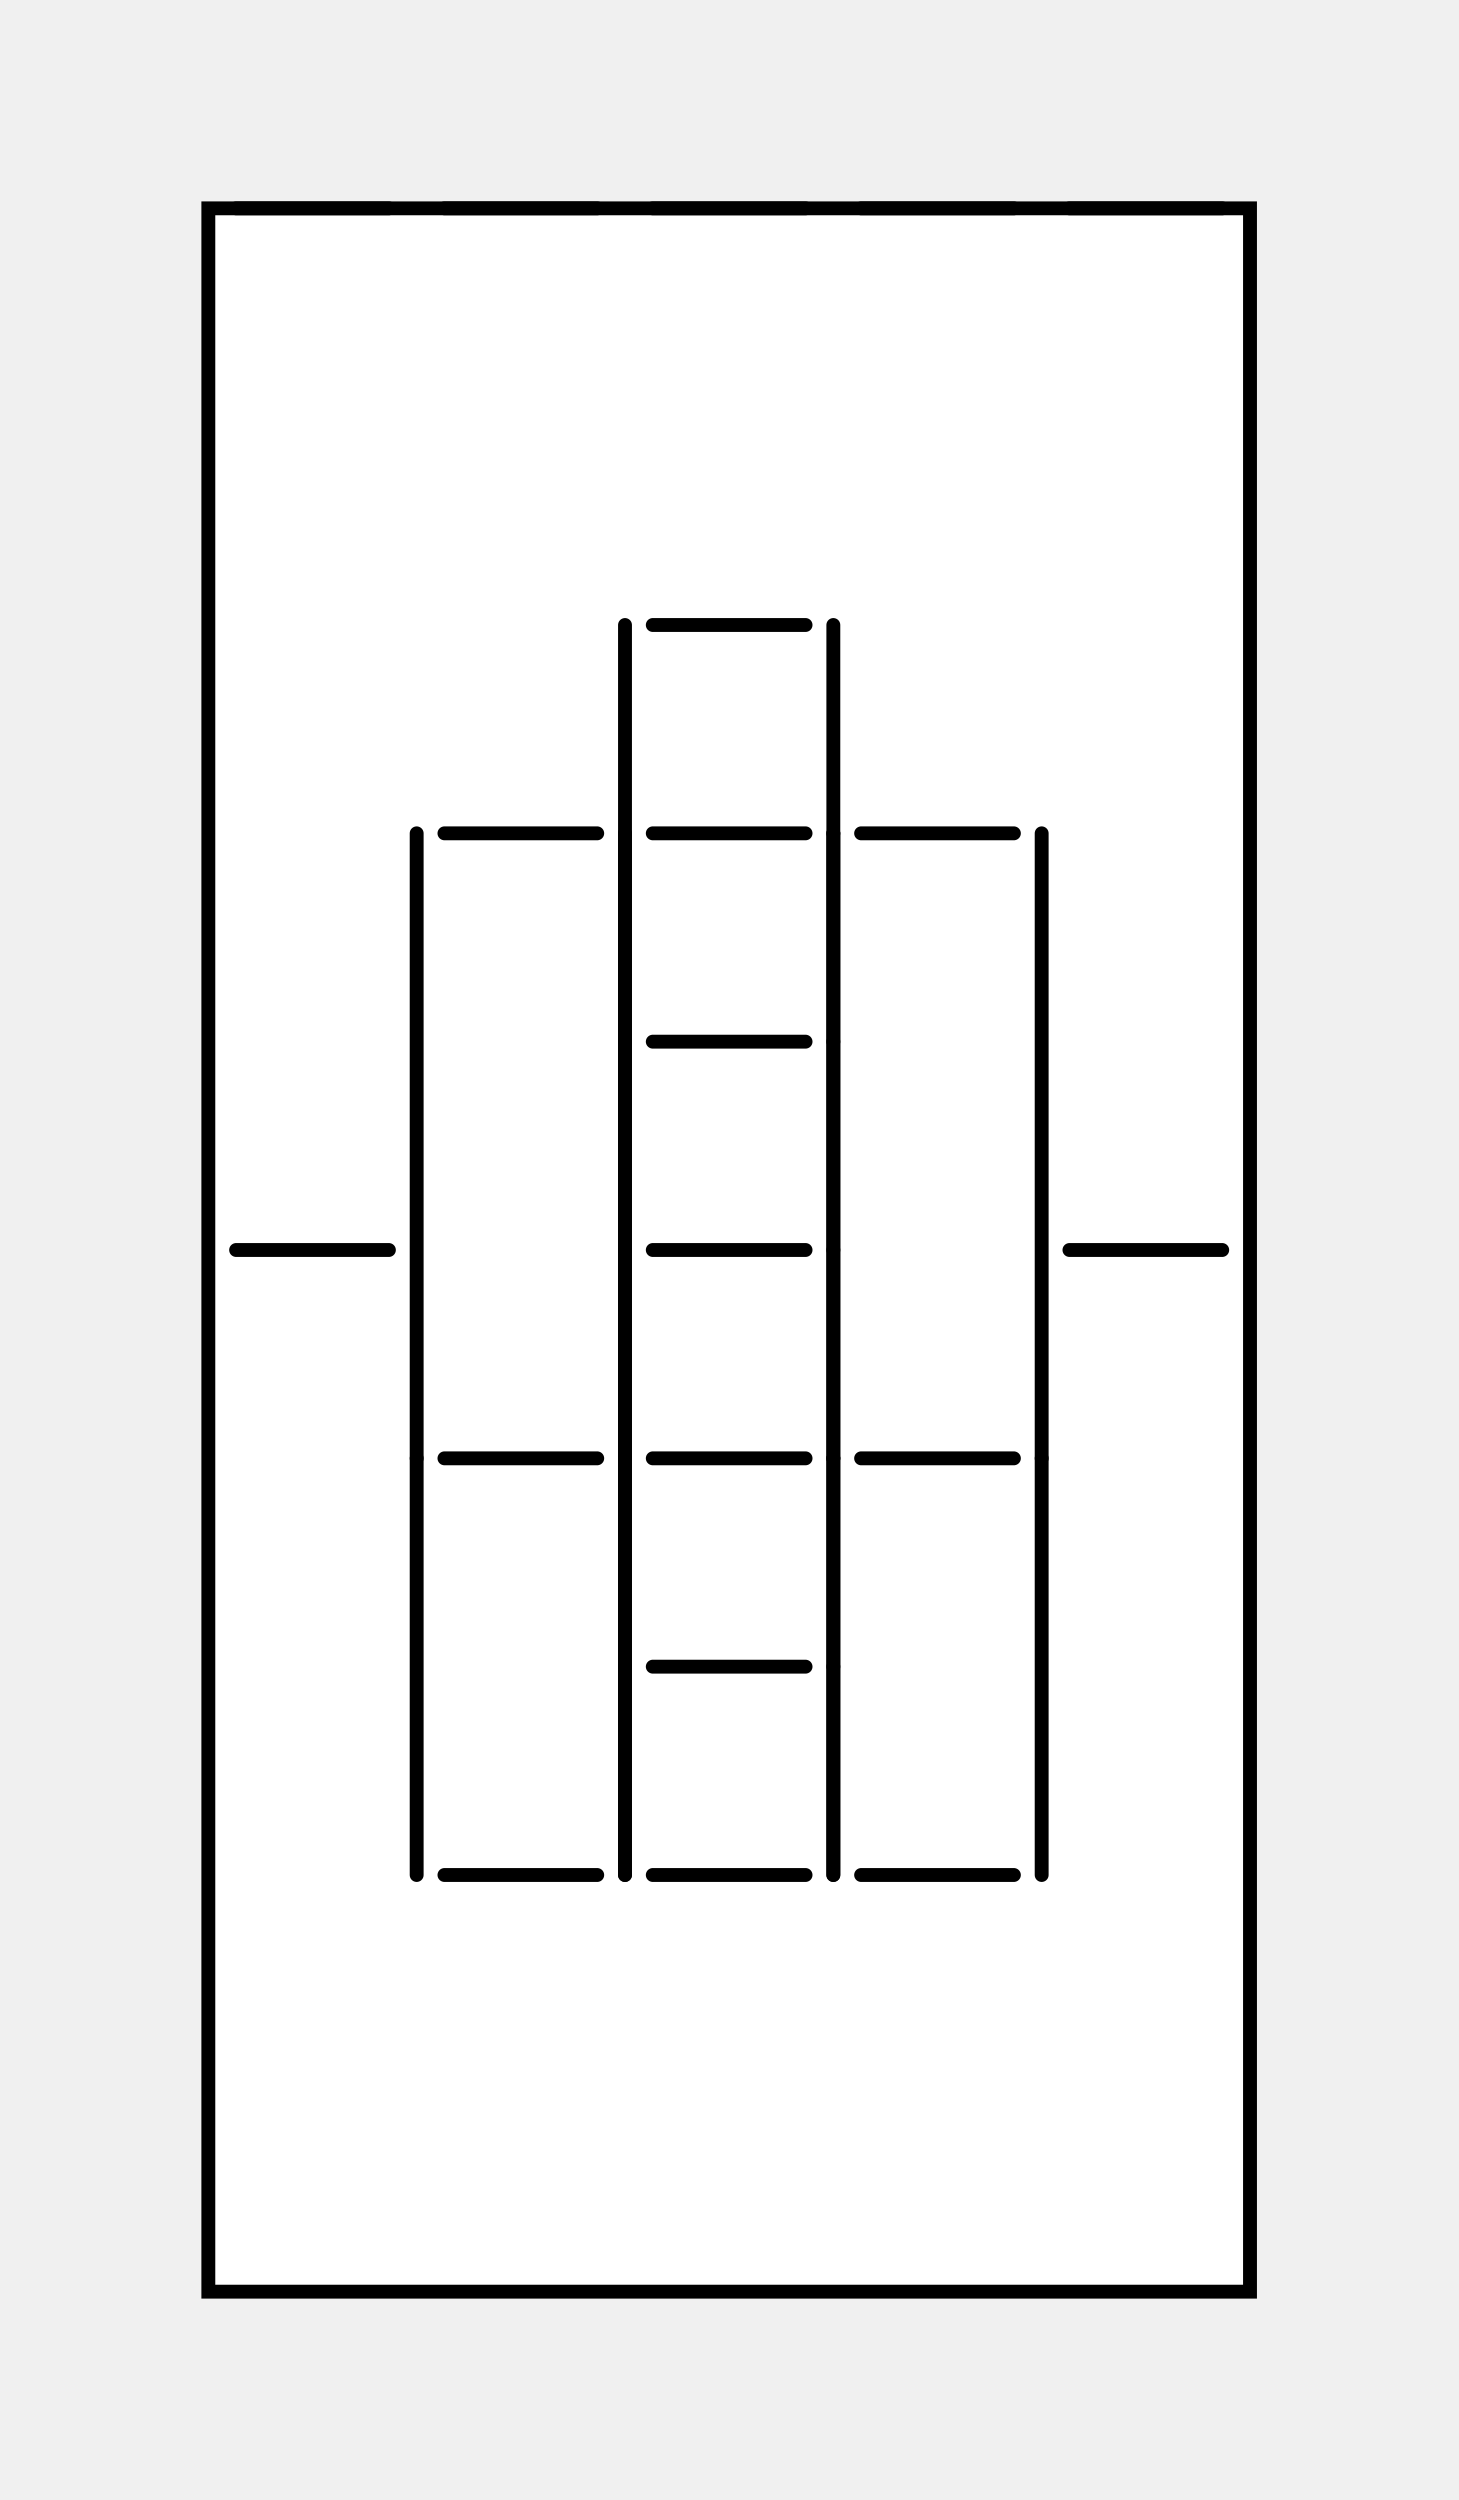
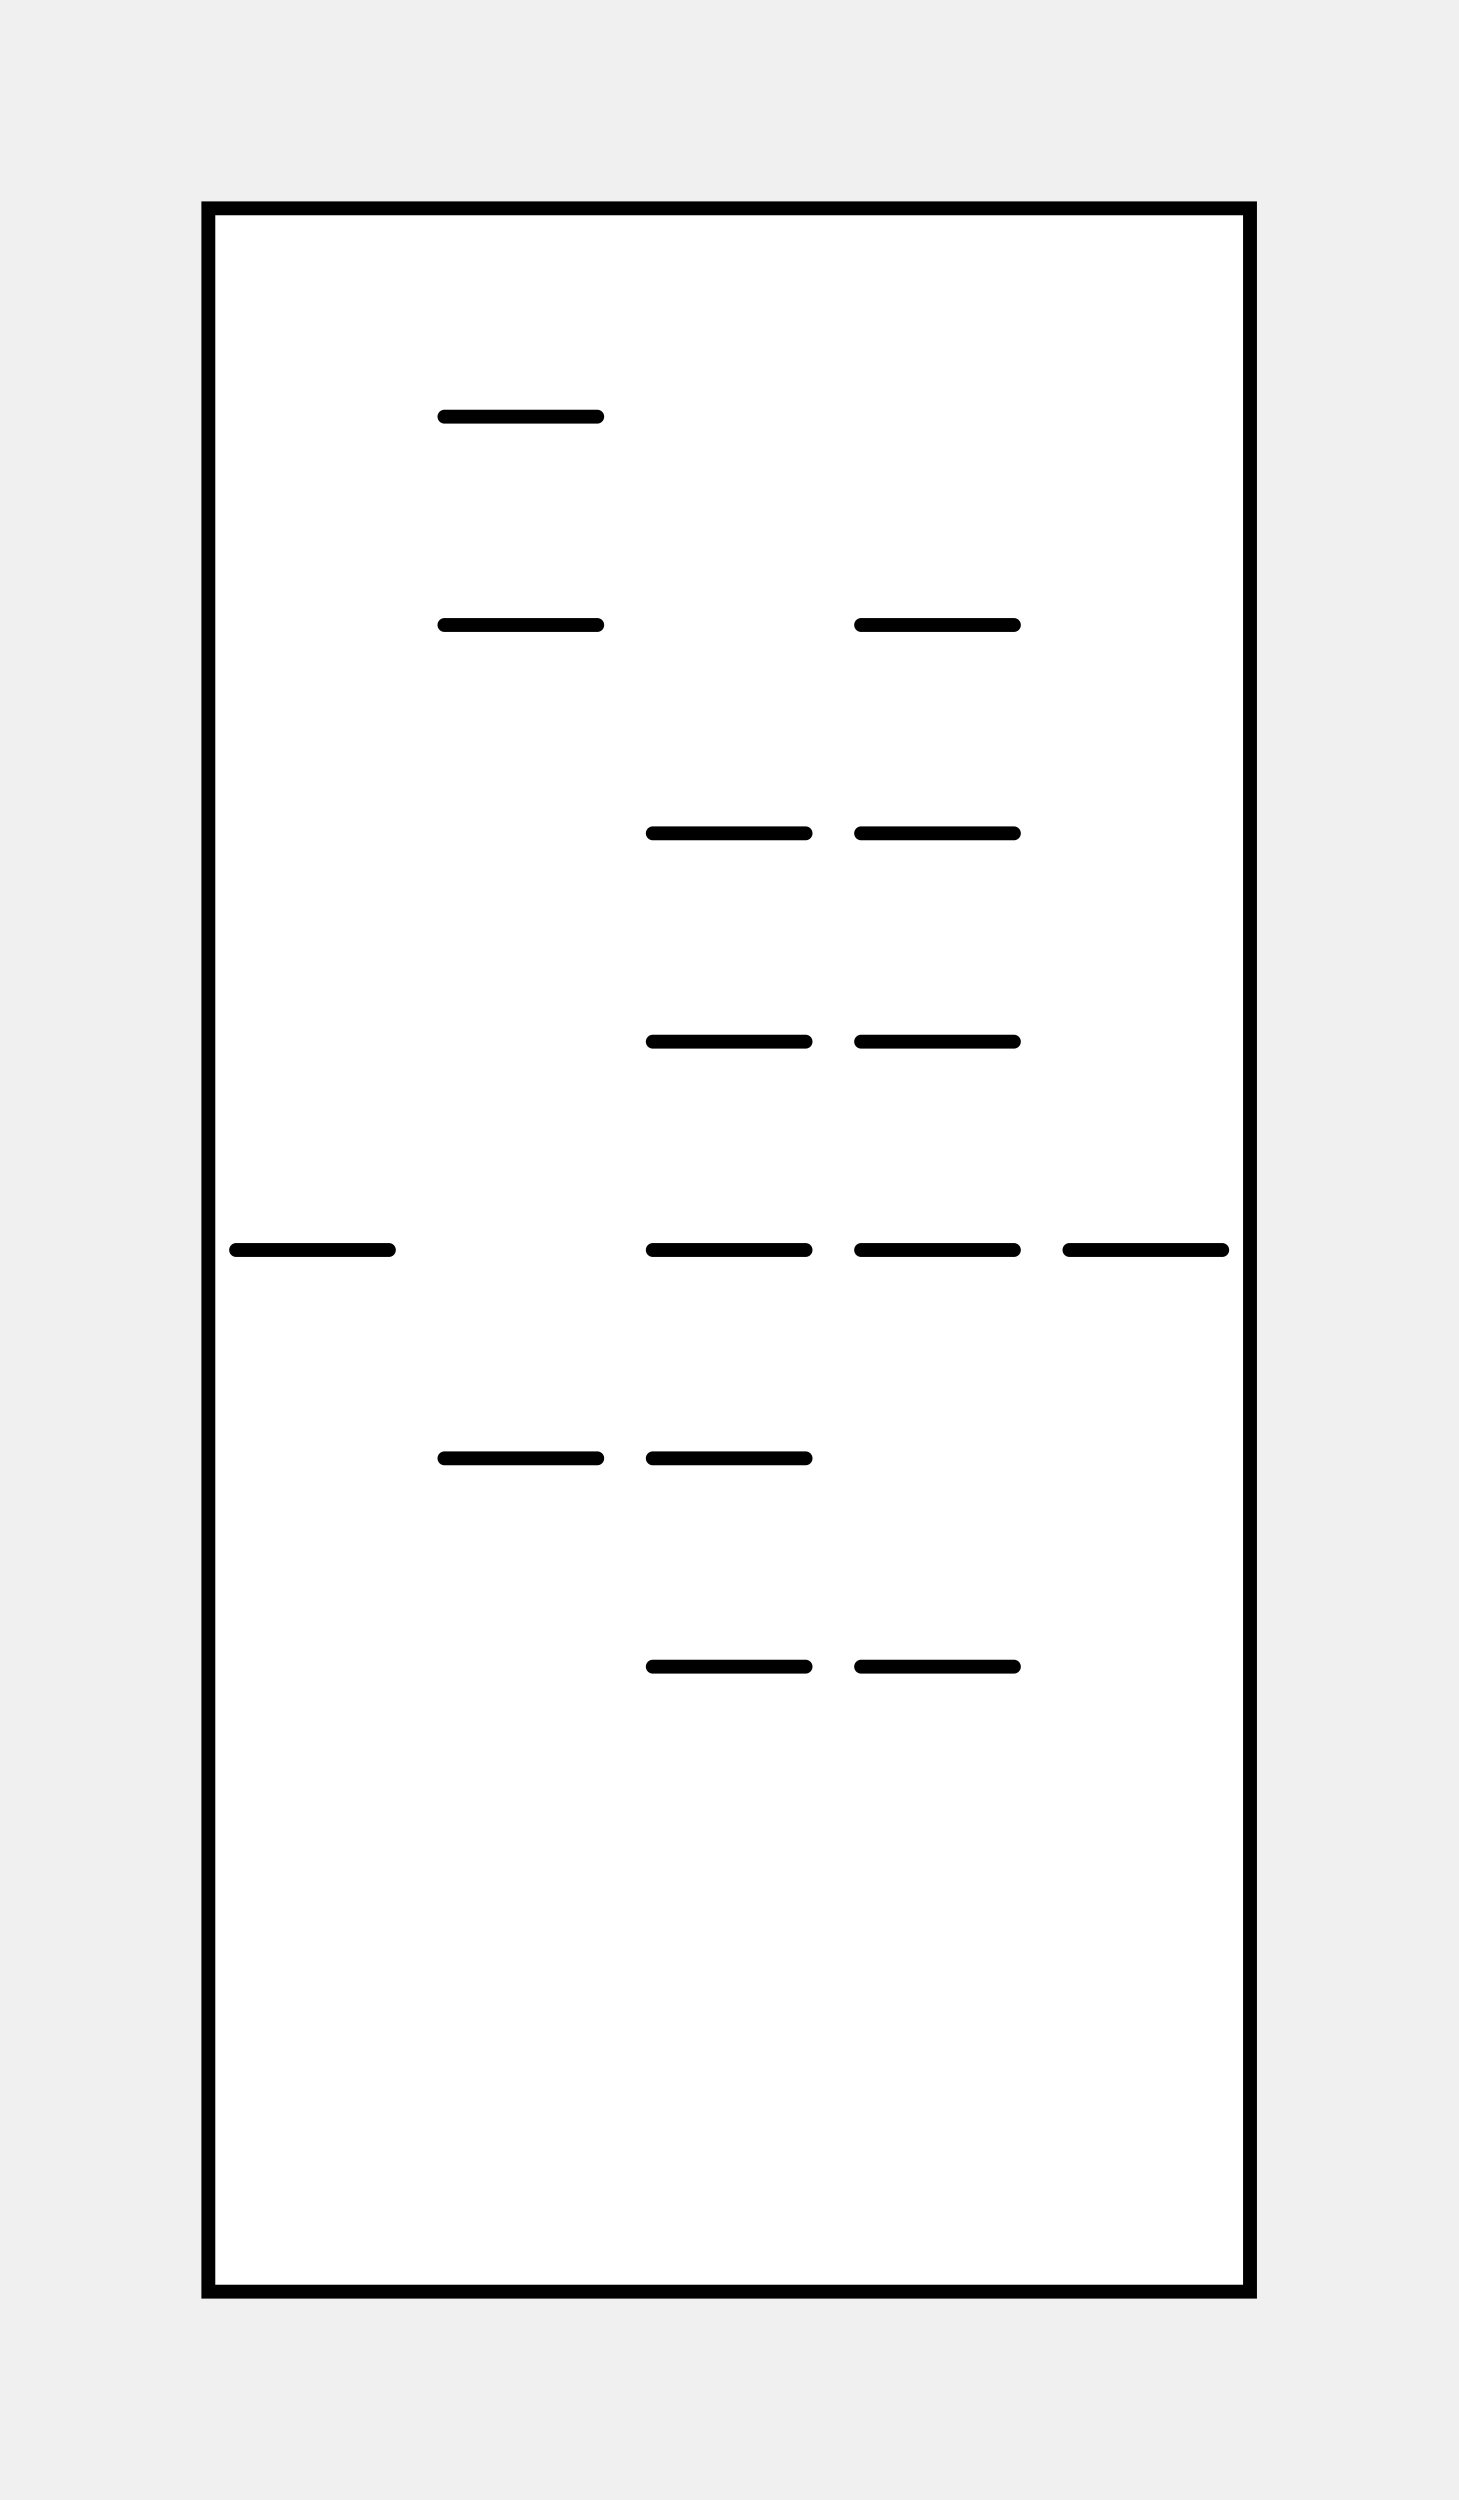
<svg xmlns="http://www.w3.org/2000/svg" style="fill-opacity:1; color-rendering:auto; color-interpolation:auto; text-rendering:auto; stroke:black; stroke-linecap:square; stroke-miterlimit:10; shape-rendering:auto; stroke-opacity:1; fill:black; stroke-dasharray:none; font-weight:normal; stroke-width:1; font-family:'Dialog'; font-style:normal; stroke-linejoin:miter; font-size:12px; stroke-dashoffset:0; image-rendering:auto;" width="105" height="180">
  <defs id="genericDefs" />
  <g>
    <g style="stroke-linecap:round; fill:white; stroke:white;">
      <rect x="15" width="75" height="150" y="15" style="stroke:none;" />
    </g>
    <g style="stroke-linecap:round;">
      <rect x="15" width="75" height="150" y="15" style="fill:none;" />
-       <line y2="15" style="fill:none;" x1="17" x2="28" y1="15" />
      <line y2="90" style="fill:none;" x1="17" x2="28" y1="90" />
-       <line y2="15" style="fill:none;" x1="32" x2="43" y1="15" />
-       <line y2="60" style="fill:none;" x1="32" x2="43" y1="60" />
+       <line y2="30" style="fill:none;" x1="32" x2="43" y1="30" />
+       <line y2="45" style="fill:none;" x1="32" x2="43" y1="45" />
      <line y2="105" style="fill:none;" x1="32" x2="43" y1="105" />
-       <line y2="135" style="fill:none;" x1="32" x2="43" y1="135" />
-       <line y2="105" style="fill:none;" x1="30" x2="30" y1="60" />
-       <line y2="105" style="fill:none;" x1="45" x2="45" y1="60" />
-       <line y2="135" style="fill:none;" x1="30" x2="30" y1="105" />
-       <line y2="135" style="fill:none;" x1="45" x2="45" y1="105" />
-       <line y2="15" style="fill:none;" x1="47" x2="58" y1="15" />
-       <line y2="45" style="fill:none;" x1="47" x2="58" y1="45" />
      <line y2="60" style="fill:none;" x1="47" x2="58" y1="60" />
      <line y2="75" style="fill:none;" x1="47" x2="58" y1="75" />
      <line y2="90" style="fill:none;" x1="47" x2="58" y1="90" />
      <line y2="105" style="fill:none;" x1="47" x2="58" y1="105" />
      <line y2="120" style="fill:none;" x1="47" x2="58" y1="120" />
-       <line y2="135" style="fill:none;" x1="47" x2="58" y1="135" />
-       <line y2="60" style="fill:none;" x1="45" x2="45" y1="45" />
-       <line y2="60" style="fill:none;" x1="60" x2="60" y1="45" />
-       <line y2="75" style="fill:none;" x1="45" x2="45" y1="60" />
-       <line y2="75" style="fill:none;" x1="60" x2="60" y1="60" />
-       <line y2="90" style="fill:none;" x1="45" x2="45" y1="75" />
-       <line y2="90" style="fill:none;" x1="60" x2="60" y1="75" />
-       <line y2="105" style="fill:none;" x1="45" x2="45" y1="90" />
-       <line y2="105" style="fill:none;" x1="60" x2="60" y1="90" />
-       <line y2="120" style="fill:none;" x1="45" x2="45" y1="105" />
-       <line y2="120" style="fill:none;" x1="60" x2="60" y1="105" />
-       <line y2="135" style="fill:none;" x1="45" x2="45" y1="120" />
-       <line y2="135" style="fill:none;" x1="60" x2="60" y1="120" />
-       <line y2="15" style="fill:none;" x1="62" x2="73" y1="15" />
+       <line y2="45" style="fill:none;" x1="62" x2="73" y1="45" />
      <line y2="60" style="fill:none;" x1="62" x2="73" y1="60" />
-       <line y2="105" style="fill:none;" x1="62" x2="73" y1="105" />
-       <line y2="135" style="fill:none;" x1="62" x2="73" y1="135" />
-       <line y2="105" style="fill:none;" x1="60" x2="60" y1="60" />
-       <line y2="105" style="fill:none;" x1="75" x2="75" y1="60" />
-       <line y2="135" style="fill:none;" x1="60" x2="60" y1="105" />
-       <line y2="135" style="fill:none;" x1="75" x2="75" y1="105" />
-       <line y2="15" style="fill:none;" x1="77" x2="88" y1="15" />
+       <line y2="75" style="fill:none;" x1="62" x2="73" y1="75" />
+       <line y2="90" style="fill:none;" x1="62" x2="73" y1="90" />
+       <line y2="120" style="fill:none;" x1="62" x2="73" y1="120" />
      <line y2="90" style="fill:none;" x1="77" x2="88" y1="90" />
    </g>
  </g>
</svg>
